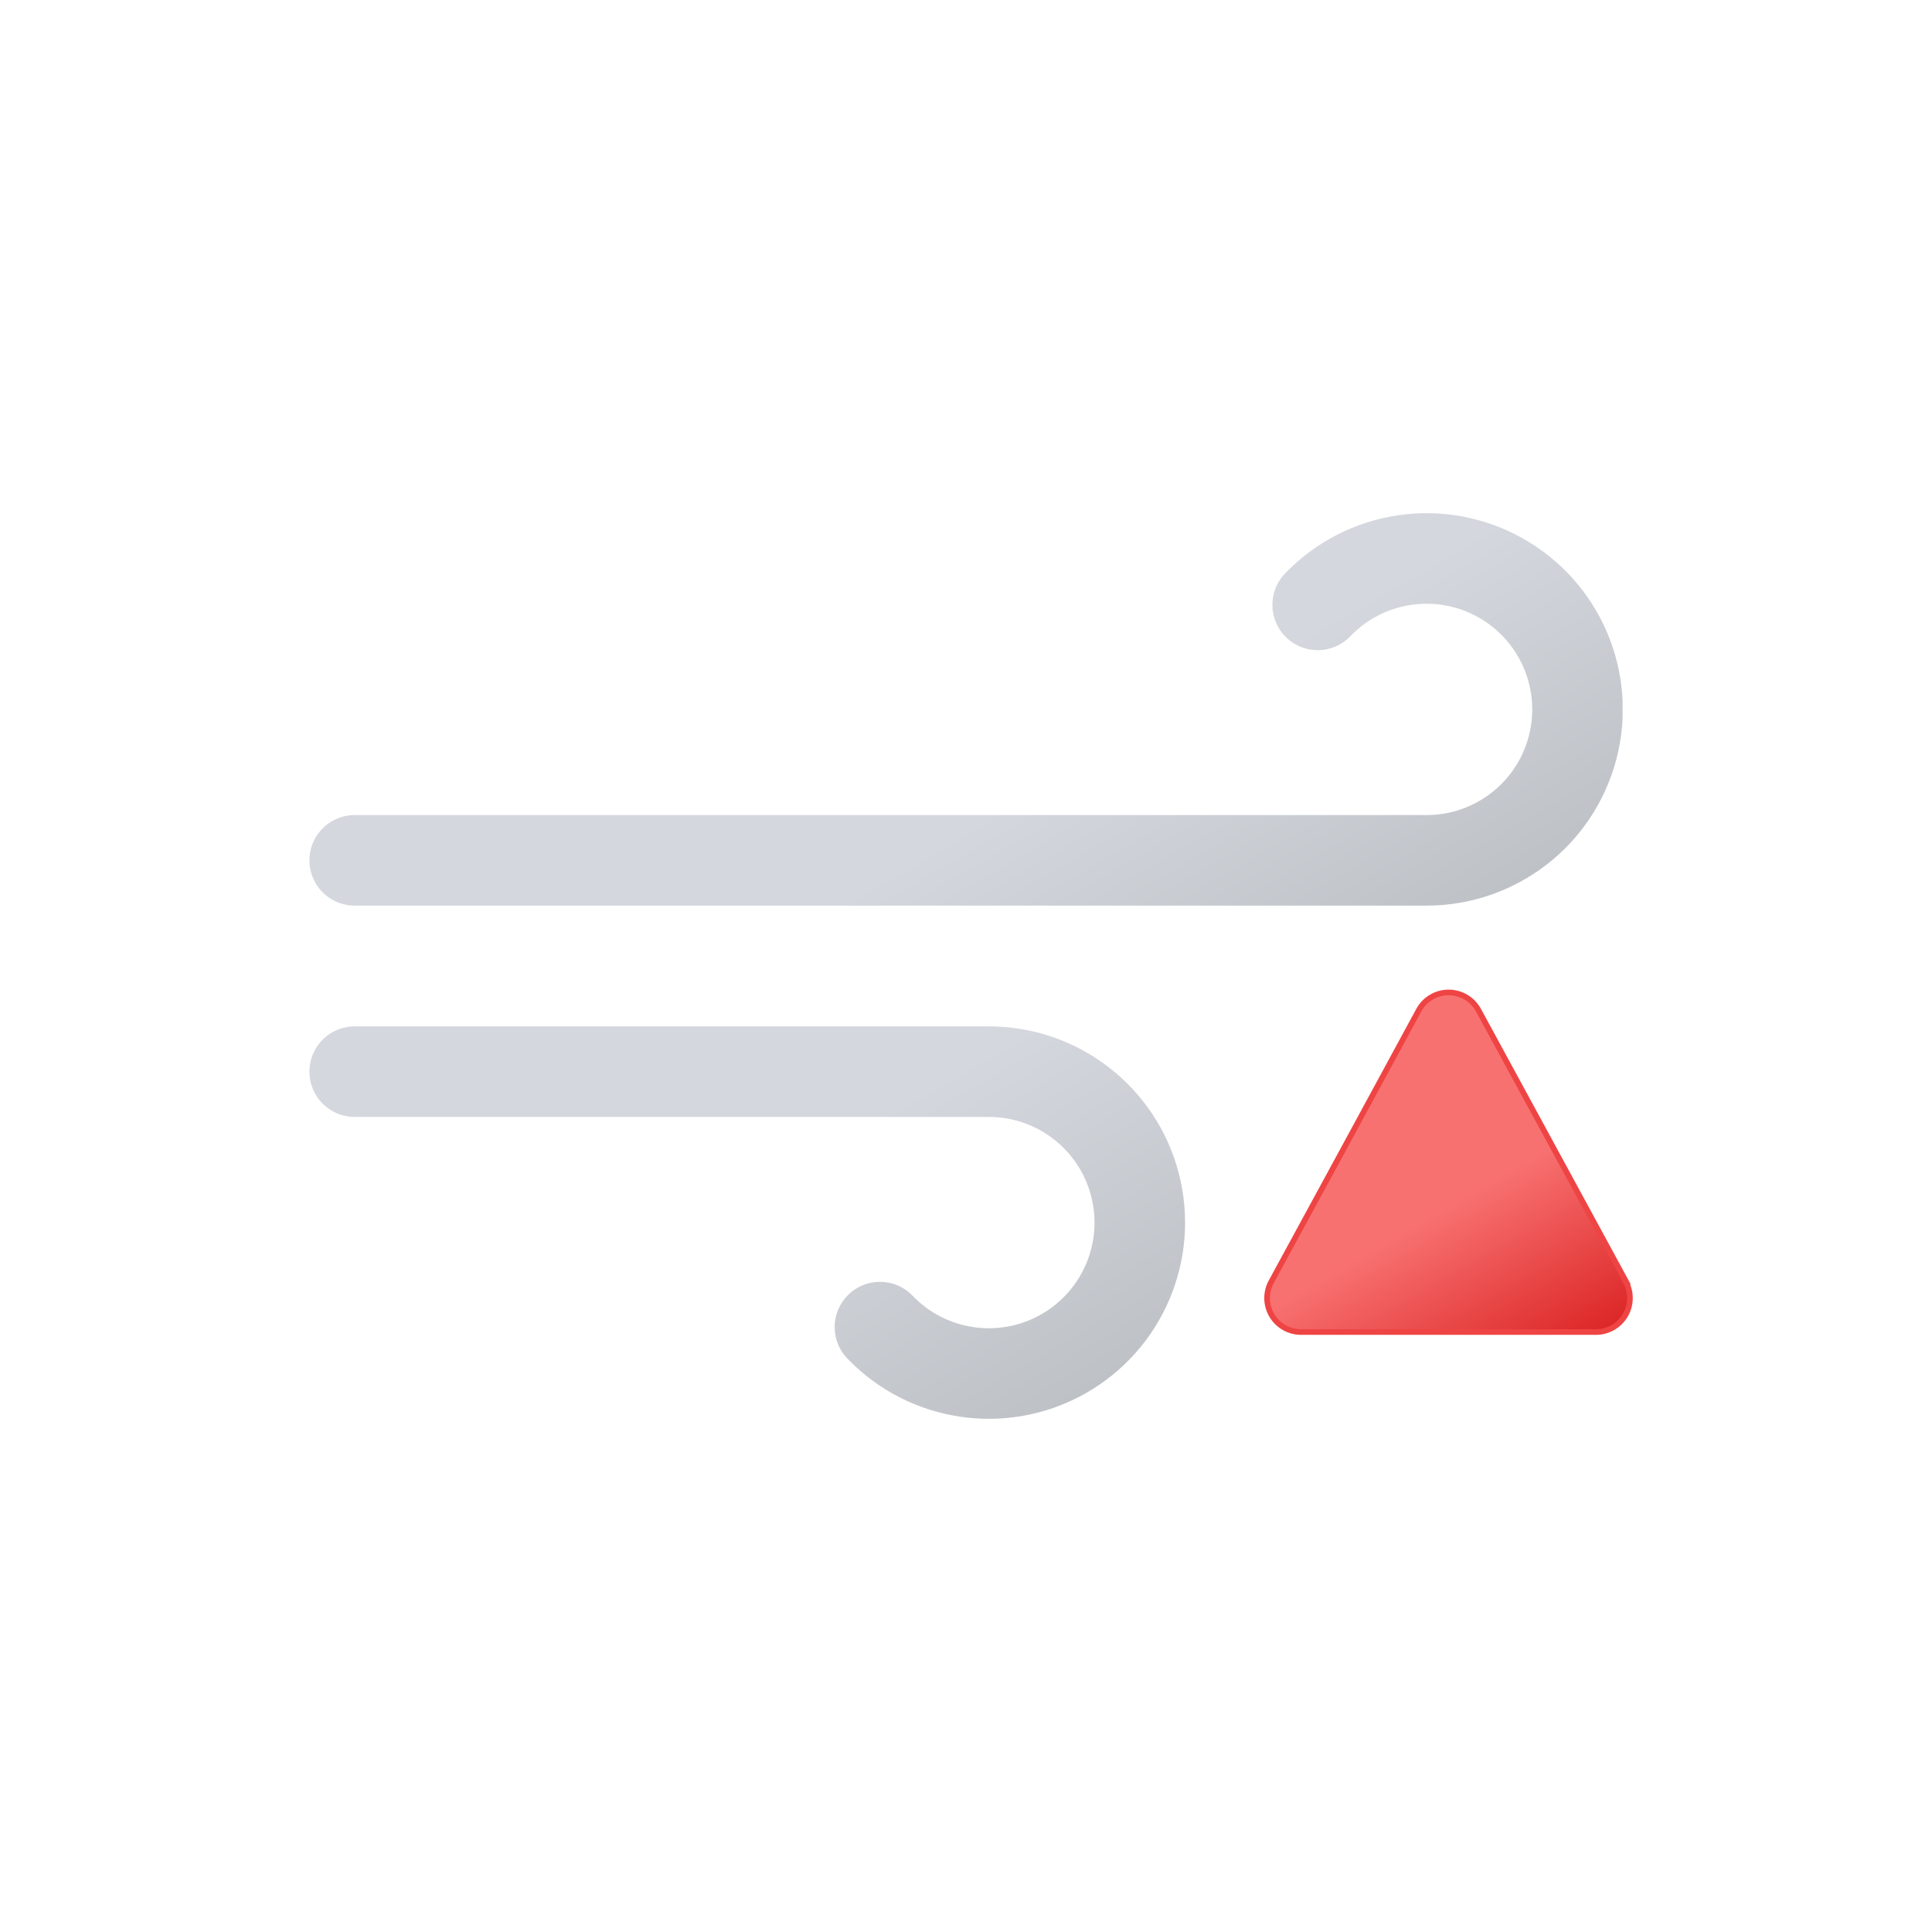
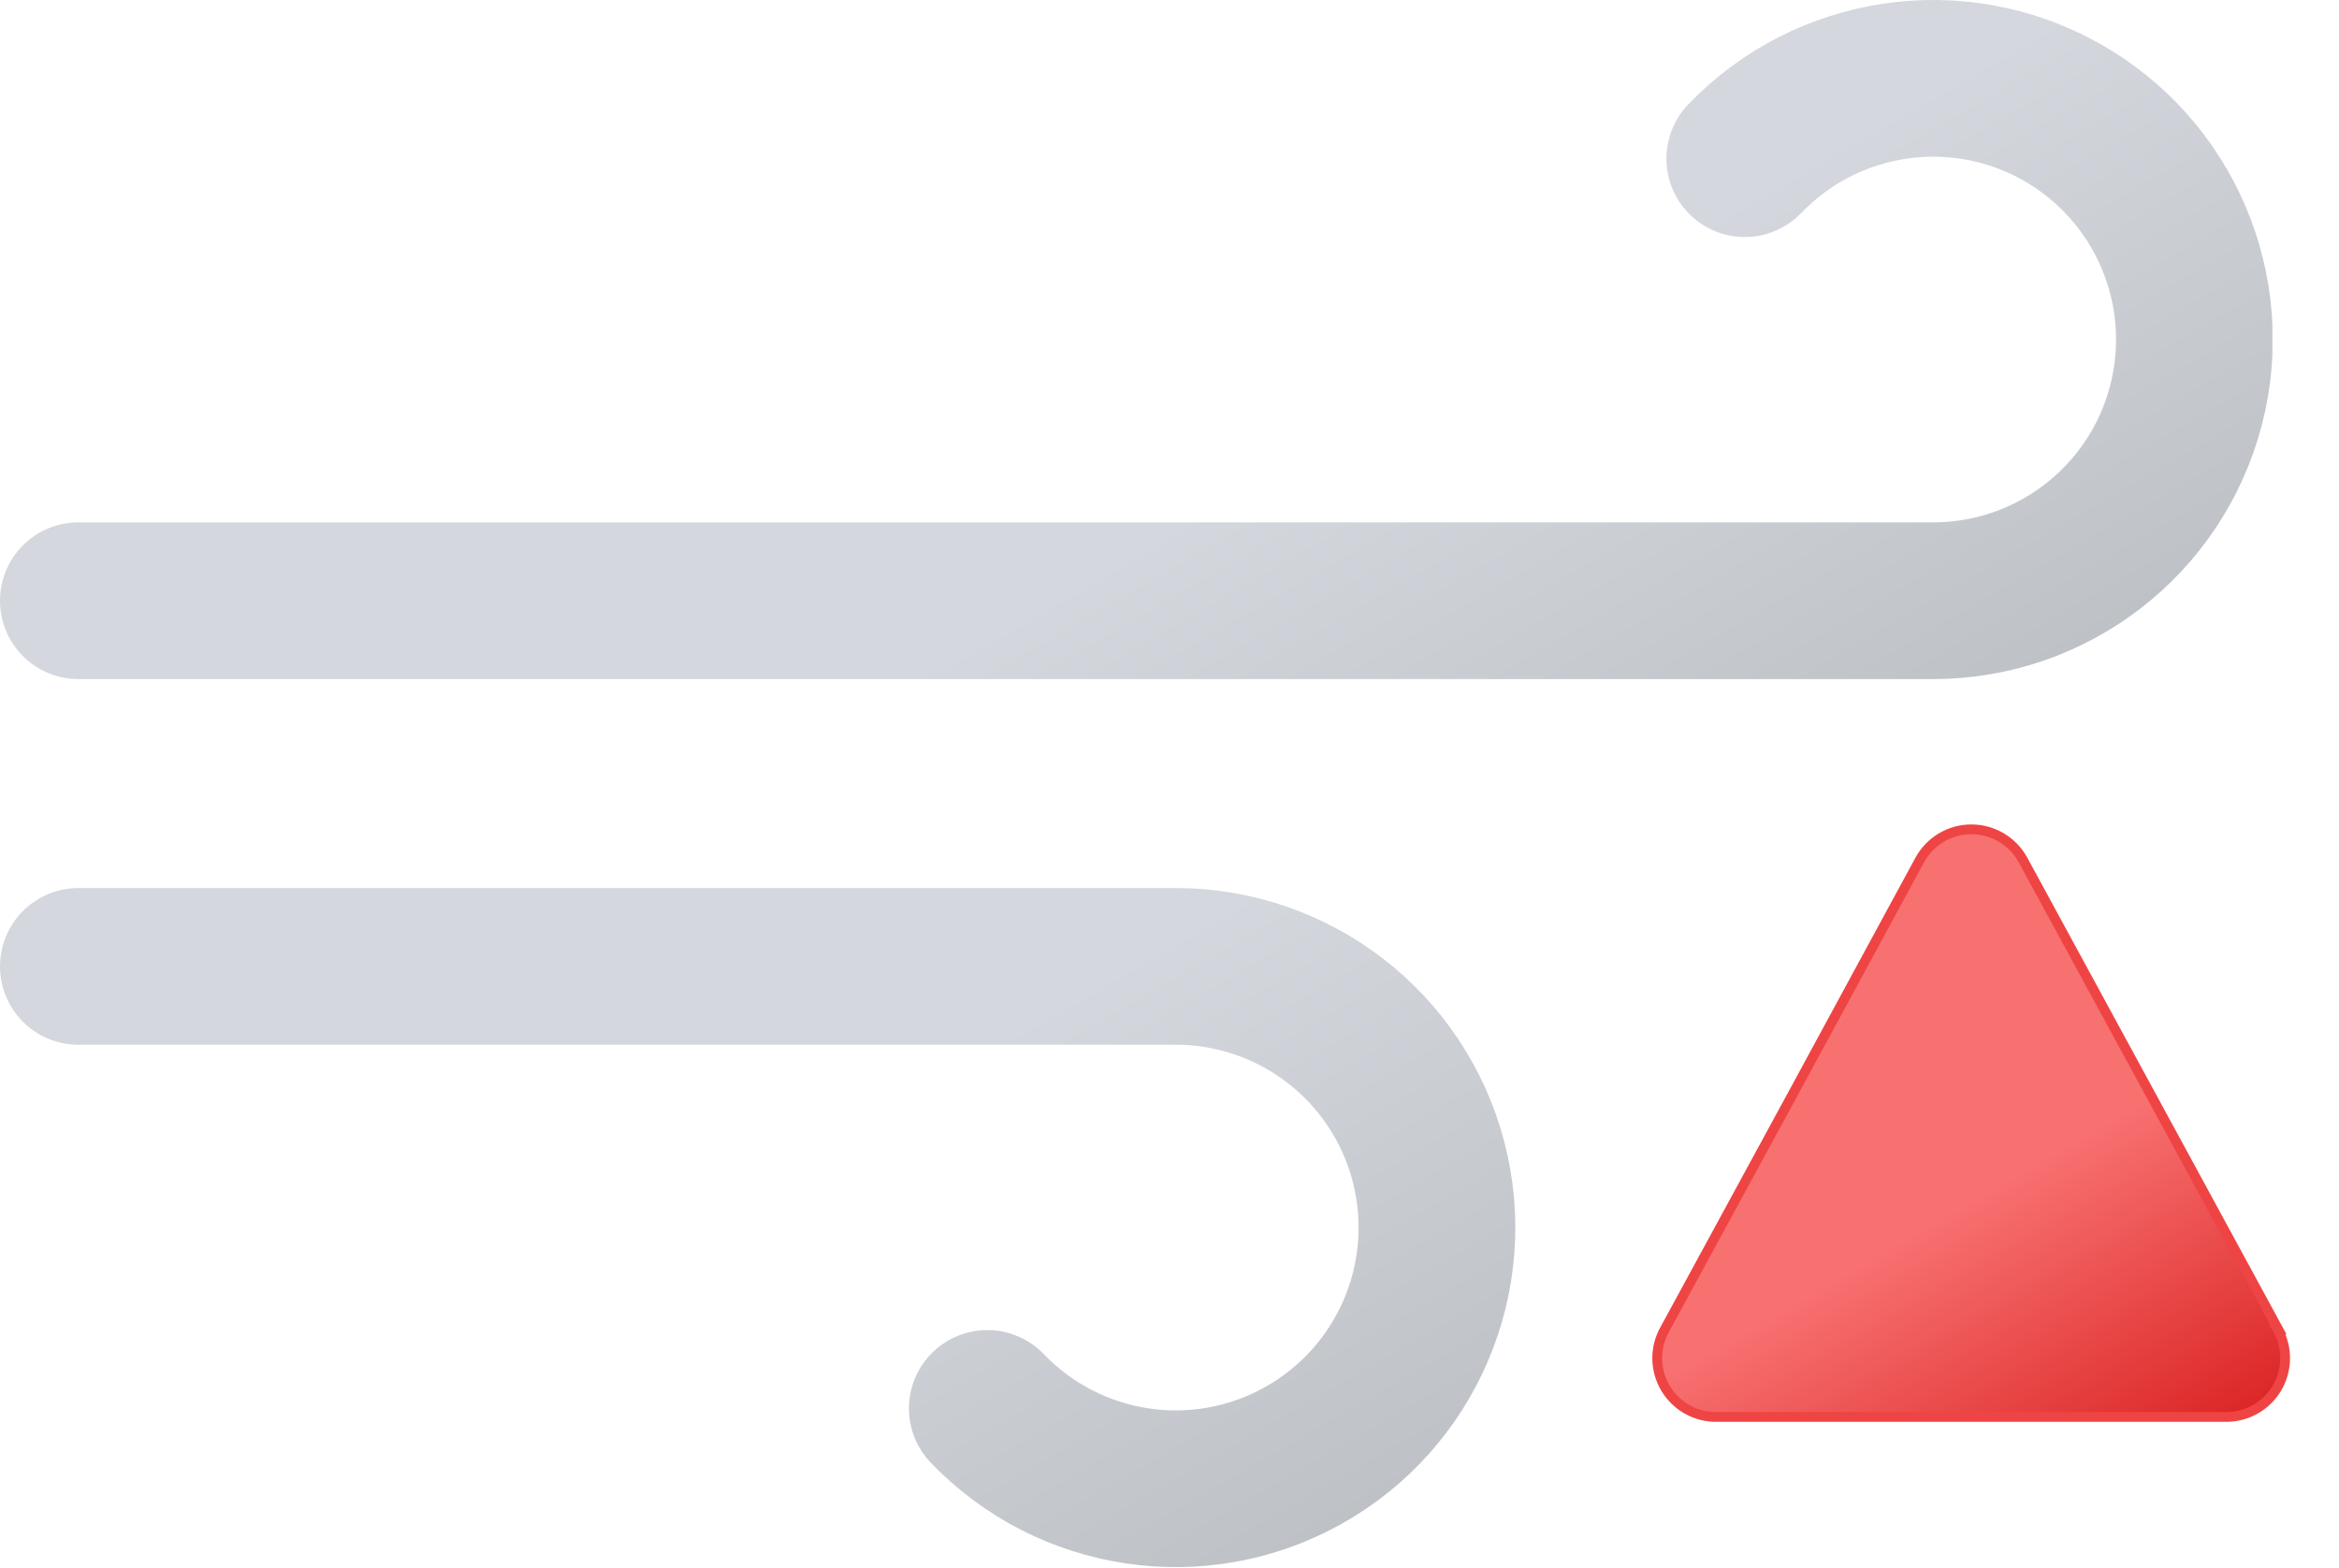
- <svg xmlns="http://www.w3.org/2000/svg" xmlns:xlink="http://www.w3.org/1999/xlink" viewBox="0 0 512 512">
+ <svg xmlns="http://www.w3.org/2000/svg" xmlns:xlink="http://www.w3.org/1999/xlink" viewBox="82 136 358.2 240">
  <defs>
    <linearGradient id="a" x1="138.5" x2="224.2" y1="5.1" y2="153.5" gradientUnits="userSpaceOnUse">
      <stop offset="0" stop-color="#d4d7dd" />
      <stop offset=".5" stop-color="#d4d7dd" />
      <stop offset="1" stop-color="#bec1c6" />
    </linearGradient>
    <linearGradient xlink:href="#a" id="b" x1="77.7" x2="169" y1="96.2" y2="254.4" />
    <linearGradient id="c" x1="349.3" x2="399.2" y1="281.6" y2="368.1" gradientUnits="userSpaceOnUse">
      <stop offset="0" stop-color="#f87171" />
      <stop offset=".5" stop-color="#f87171" />
      <stop offset="1" stop-color="#dc2626" />
    </linearGradient>
    <symbol id="d" viewBox="0 0 348 240">
      <path fill="none" stroke="url(#a)" stroke-linecap="round" stroke-miterlimit="10" stroke-width="24" d="M267.2 24.3A40 40 0 11296 92H12" />
      <path fill="none" stroke="url(#b)" stroke-linecap="round" stroke-miterlimit="10" stroke-width="24" d="M151.2 215.7A40 40 0 10180 148H12" />
    </symbol>
  </defs>
  <use xlink:href="#d" width="348" height="240" transform="translate(82 136)" />
  <path fill="url(#c)" stroke="#ef4444" stroke-miterlimit="10" stroke-width="1.5" d="M430.9 339.6 411 303l-19.2-35.3a9 9 0 00-15.8 0l-19.2 35.4-19.8 36.4a9 9 0 008 13.5h77.8a9 9 0 008-13.4Z" />
</svg>
